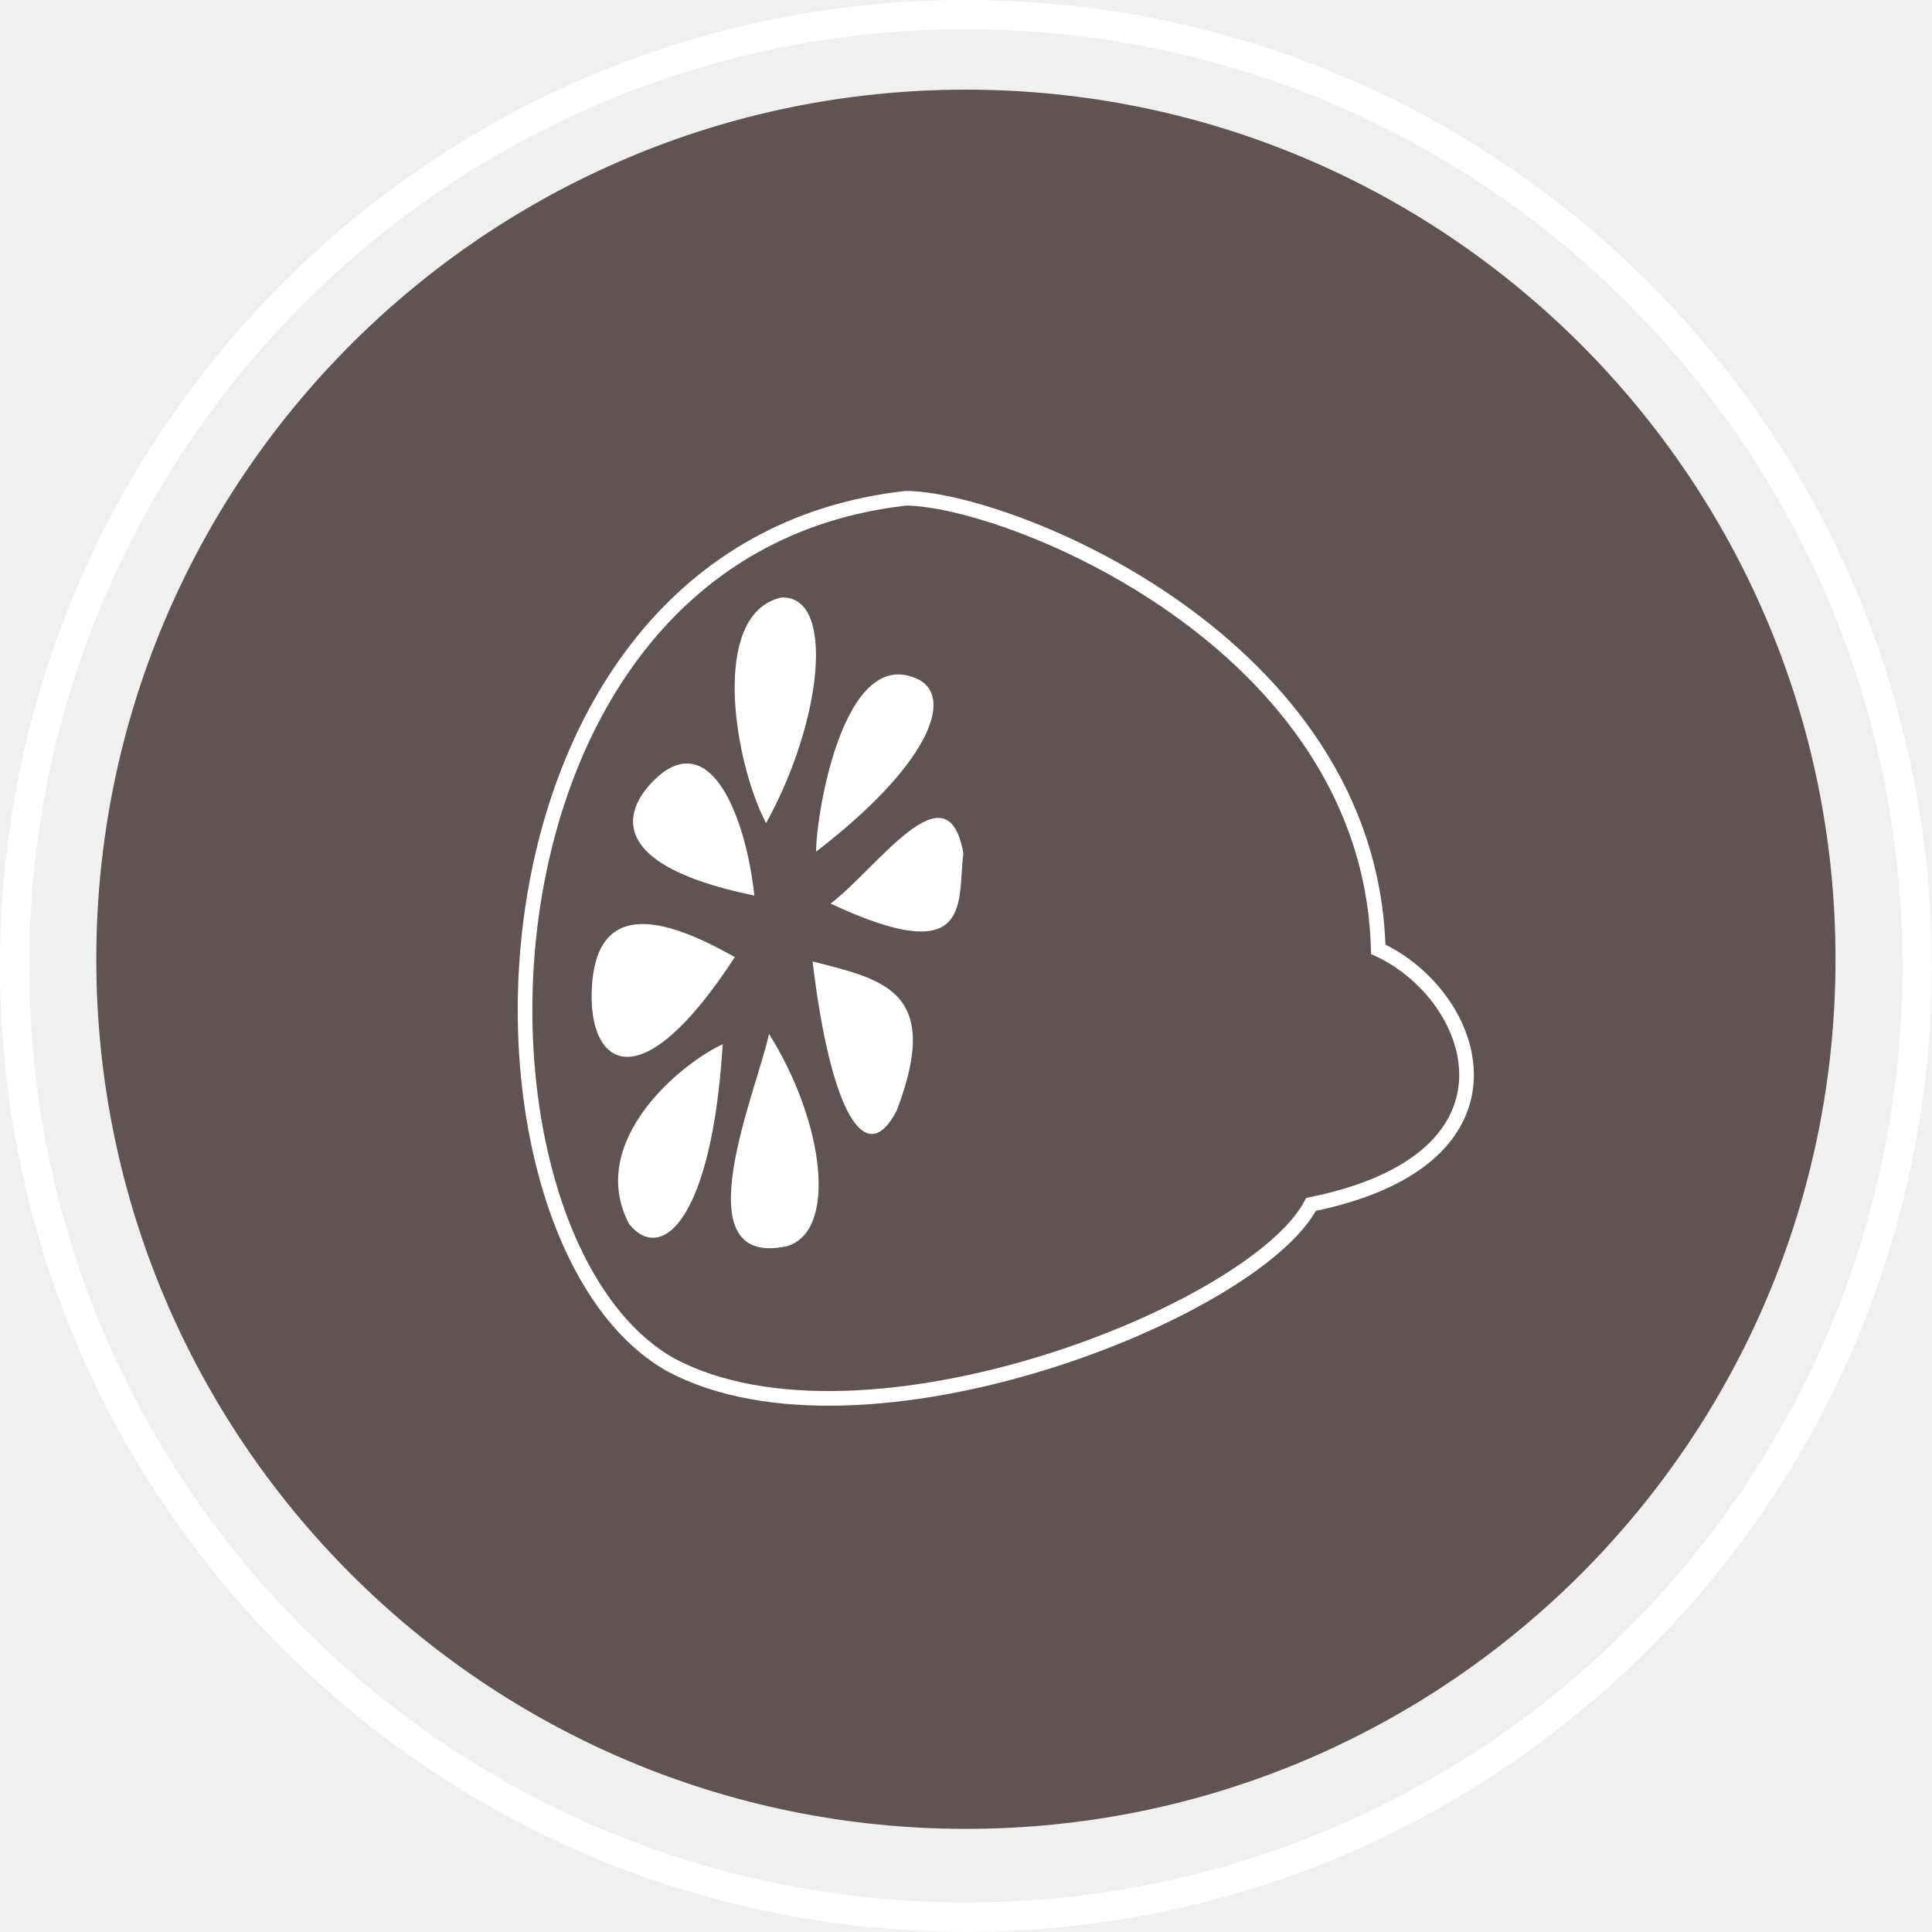
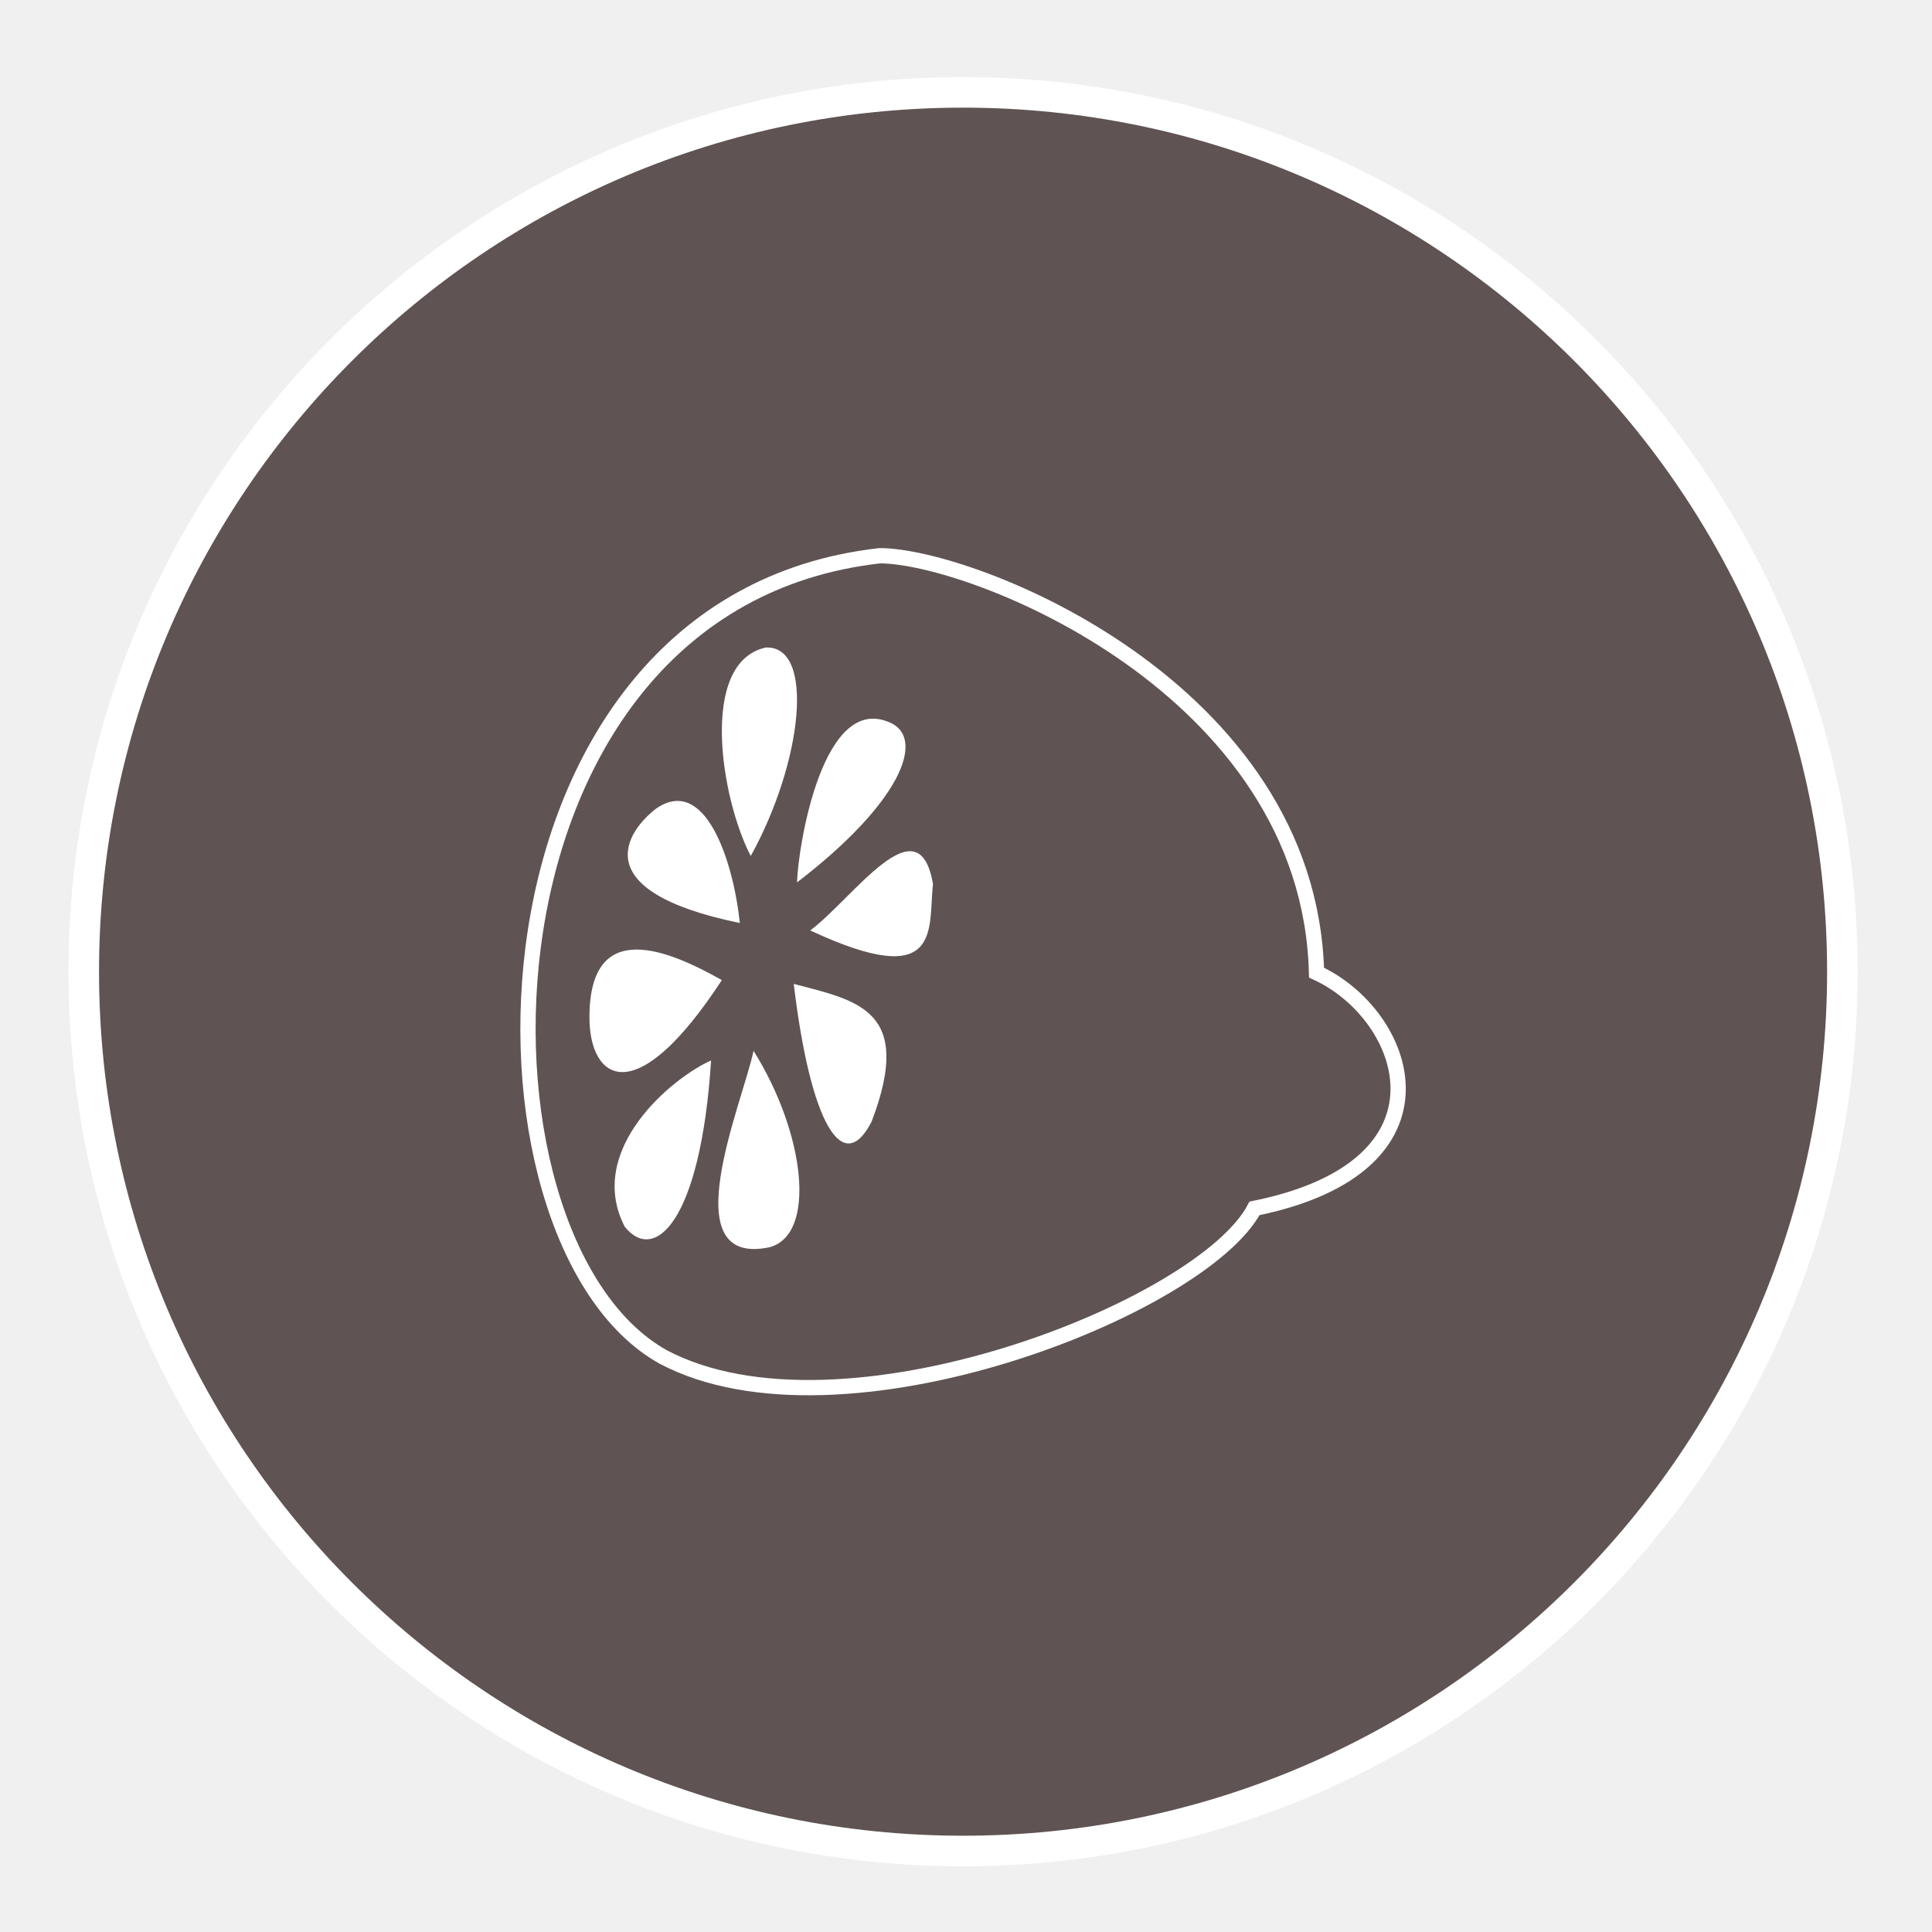
- <svg xmlns="http://www.w3.org/2000/svg" viewBox="0 0 98.91 98.91">
+ <svg xmlns="http://www.w3.org/2000/svg" id="Layer_1" data-name="Layer 1" viewBox="0 0 850 850">
  <defs>
-     <style>.cls-1{fill:#5f5353;}.cls-2,.cls-4{fill:none;stroke:#fff;stroke-miterlimit:10;}.cls-2{stroke-width:0.75px;}.cls-3{fill:#fff;}.cls-4{stroke-width:1.5px;}</style>
+     <style>.cls-1{fill:#5f5353;stroke-width:13.44px;}.cls-1,.cls-2{stroke:#fff;stroke-miterlimit:10;}.cls-2{fill:none;stroke-width:6.72px;}.cls-3{fill:#fff;}</style>
  </defs>
-   <g id="Layer_2" data-name="Layer 2">
-     <g id="Layer_1-2" data-name="Layer 1">
-       <g id="background_circles" data-name="background circles">
-         <circle class="cls-1" cx="49.45" cy="49.11" r="44.52" />
-       </g>
-       <g id="white_imagery_text" data-name="white imagery + text">
-         <path class="cls-2" d="M46.37,25.51c5.09,0,23.78,7.28,24.19,23.09,5.09,2.34,8.11,10.72-3.44,13.06-2.89,5.5-22.92,13.46-32.77,8.22C22.76,63.37,23.14,28.12,46.37,25.51Z" />
-         <path class="cls-3" d="M39.22,42.14C37.57,39,36.33,31.42,40,30.59,42.79,30.46,42.11,36.92,39.22,42.14Z" />
-         <path class="cls-3" d="M41.78,43.6c0-1.92,1.42-10.72,5.27-8.8C48.84,35.75,47.51,39.2,41.78,43.6Z" />
-         <path class="cls-3" d="M42.52,46.26c2.38-1.79,6-7.17,6.8-2.57C49,46.16,49.89,49.7,42.52,46.26Z" />
-         <path class="cls-3" d="M41.6,49.22c3.57.93,6.67,1.45,4.31,7.63C44.33,59.93,42.53,57,41.6,49.22Z" />
-         <path class="cls-3" d="M39.37,52.93c-.6,2.86-4.55,12,.87,10.88C42.9,63.11,42.22,57.47,39.37,52.93Z" />
-         <path class="cls-3" d="M37,53.46c-2.17,1-7,5-4.79,9.21C33.89,64.73,36.45,62.4,37,53.46Z" />
-         <path class="cls-3" d="M37.62,49c-2.93-1.65-7.33-3.55-7.33,2.06C30.29,54.53,32.8,56.4,37.62,49Z" />
-         <path class="cls-3" d="M38.62,45.85c-.36-3.44-1.93-8.25-4.66-6.32C32.43,40.71,29.92,44.06,38.62,45.85Z" />
-       </g>
-       <circle class="cls-4" cx="49.45" cy="49.45" r="48.7" />
-     </g>
+   <circle class="cls-1" cx="423.71" cy="427.5" r="386.86" />
+   <g id="white_imagery_text" data-name="white imagery + text">
+     <path class="cls-2" d="M387.07,244.5c40.4,0,188.87,57.87,192.15,183.42,40.4,18.56,64.42,85.16-27.29,103.72C529,575.31,369.84,638.52,291.63,596.92,199.57,545.25,202.56,265.25,387.07,244.5Z" />
+     <path class="cls-3" d="M330.3,376.61c-13.1-25.11-22.93-85.16,6.55-91.72C358.68,283.81,353.22,335.12,330.3,376.61Z" />
+     <path class="cls-3" d="M350.66,388.23c.39-15.28,11.3-85.16,41.87-69.87C406.68,325.86,396.13,353.3,350.66,388.23Z" />
+     <path class="cls-3" d="M356.47,409.36c18.94-14.19,47.73-57,54-20.44C408.3,408.57,415,436.66,356.47,409.36Z" />
+     <path class="cls-3" d="M349.21,432.88c28.39,7.41,52.94,11.56,34.26,60.59C370.9,518,356.6,494.66,349.21,432.88Z" />
+     <path class="cls-3" d="M331.53,462.32c-4.75,22.74-36.16,95.37,6.94,86.44C359.54,543.19,354.13,498.37,331.53,462.32Z" />
+     <path class="cls-3" d="M312.85,466.56c-17.26,7.64-55.4,39.35-38,73.14C287.94,556.08,308.28,537.52,312.85,466.56Z" />
+     <path class="cls-3" d="M317.58,431.2c-23.31-13.1-58.25-28.18-58.25,16.38C259.33,475,279.29,489.85,317.58,431.2Z" />
+     <path class="cls-3" d="M325.5,406.09c-2.85-27.3-15.31-65.5-37-50.22C276.36,365.27,256.4,391.89,325.5,406.09Z" />
  </g>
</svg>
